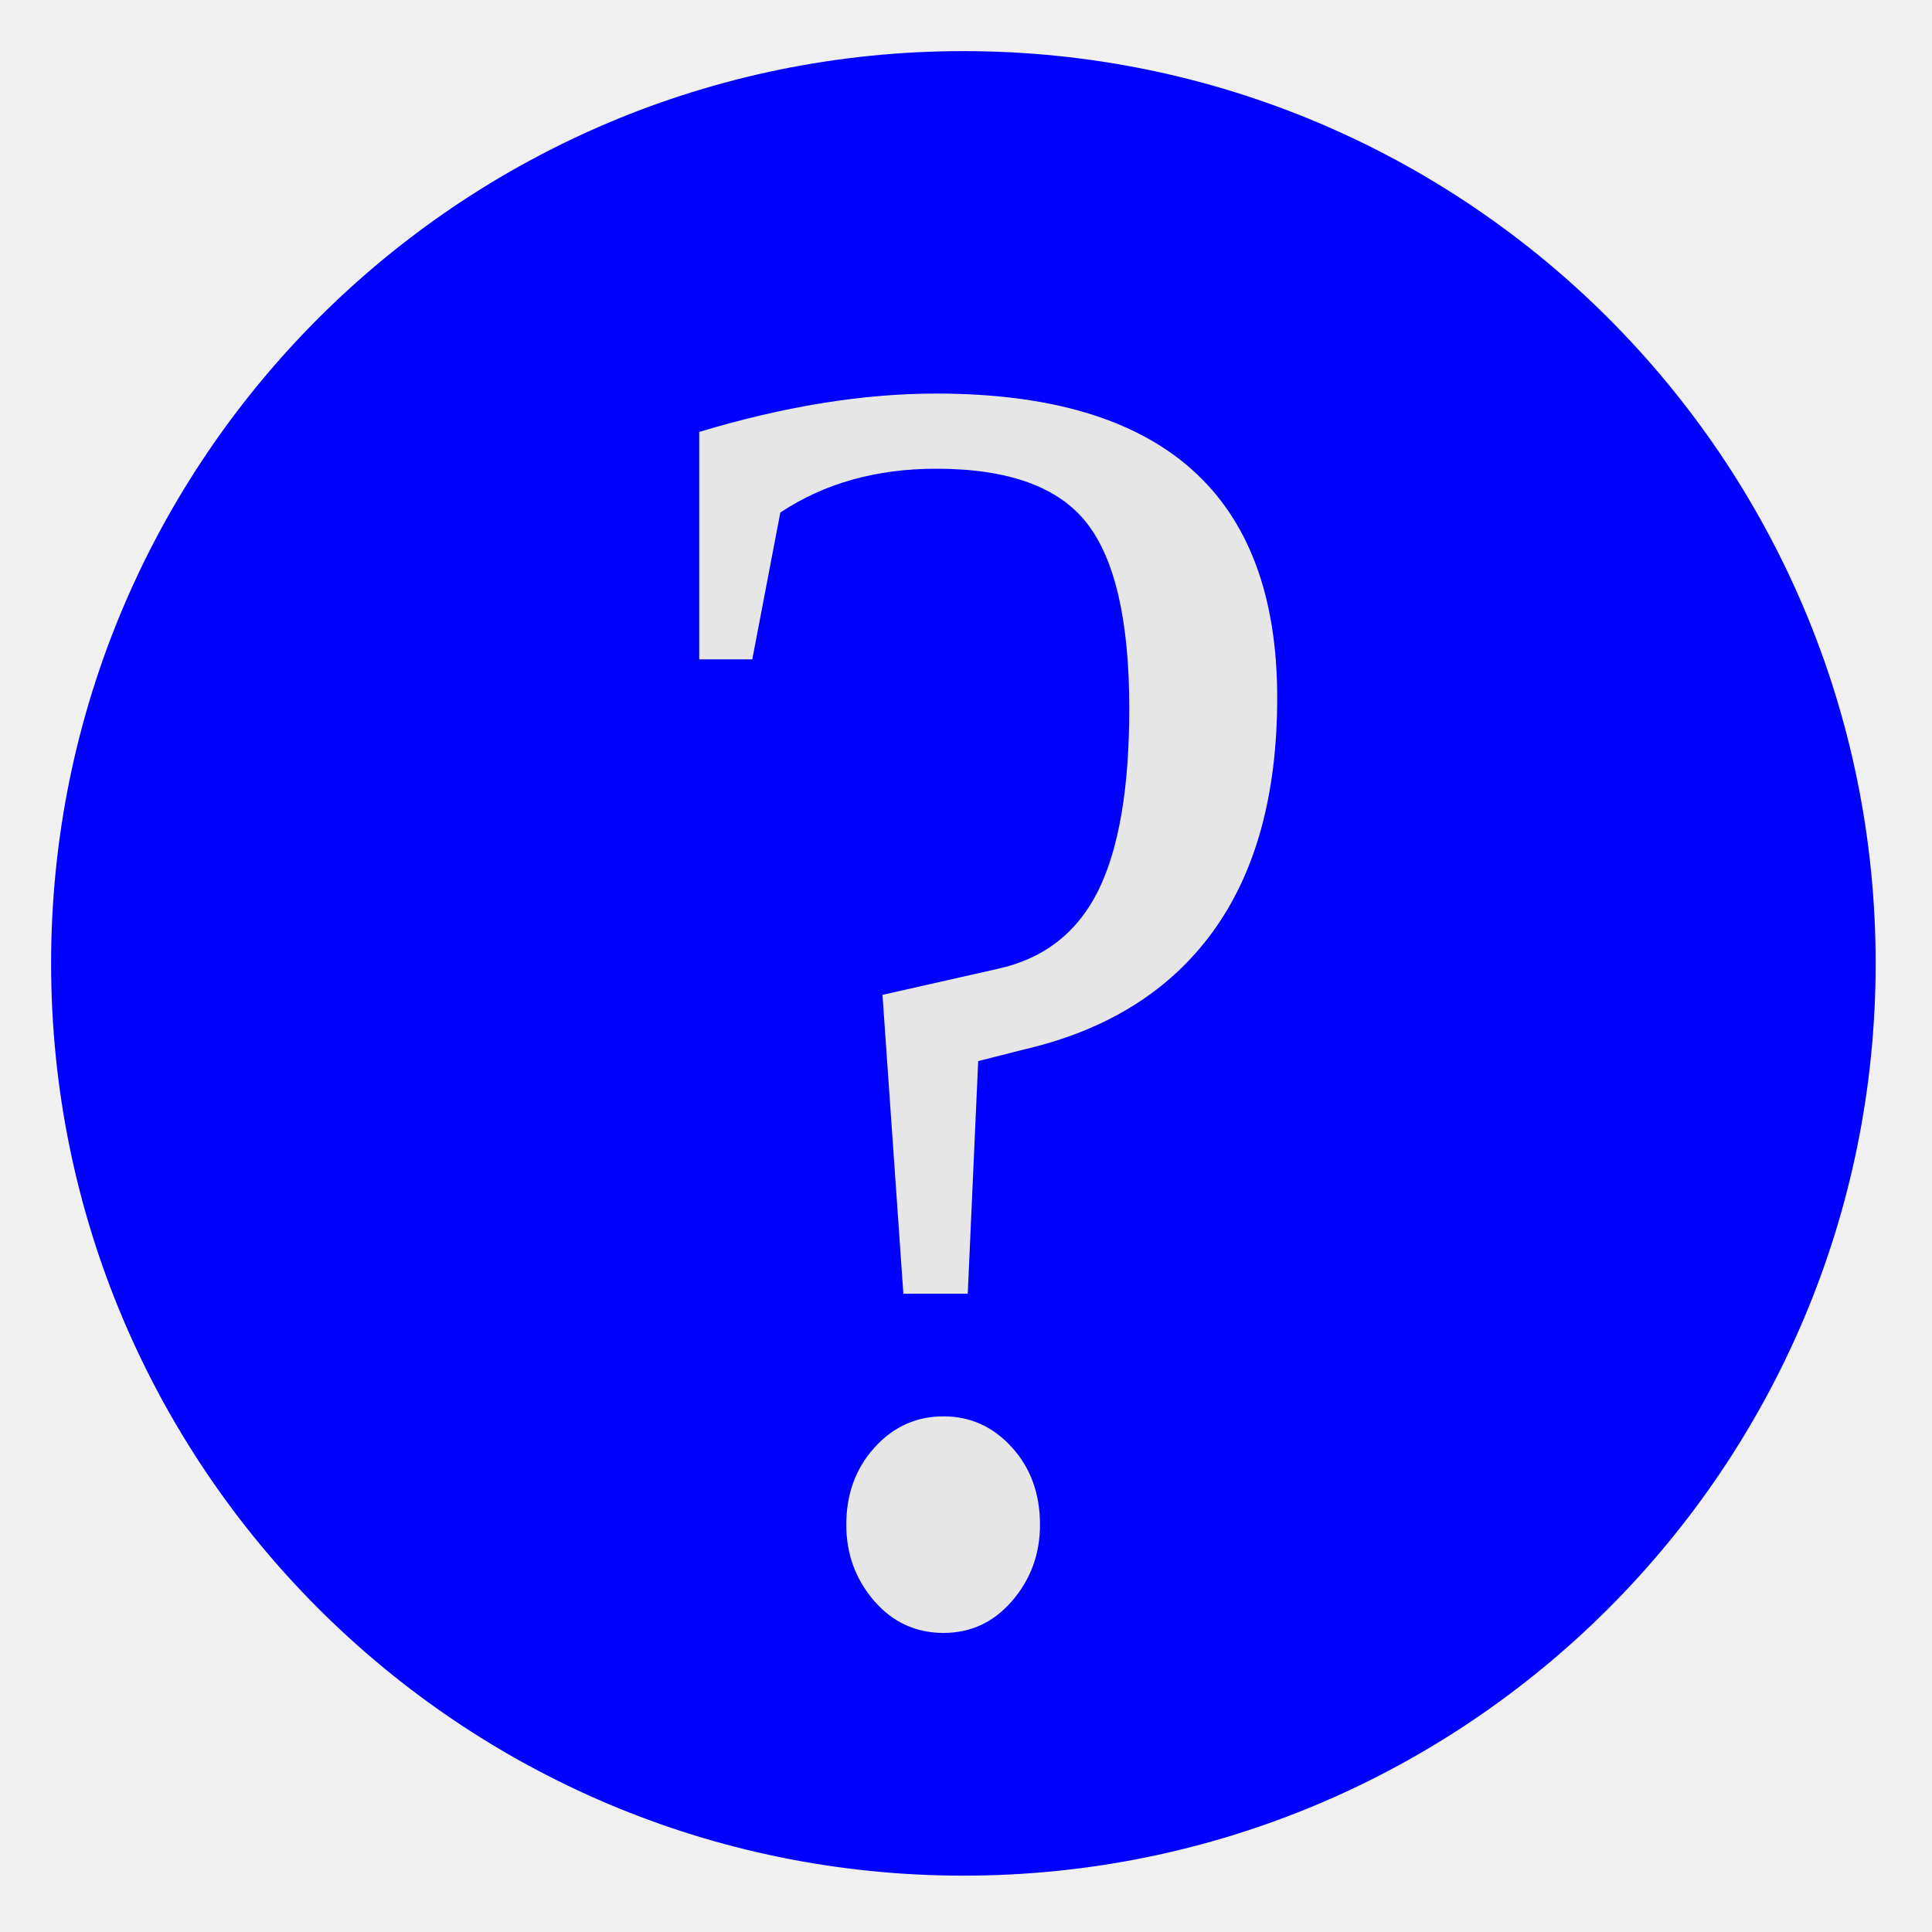
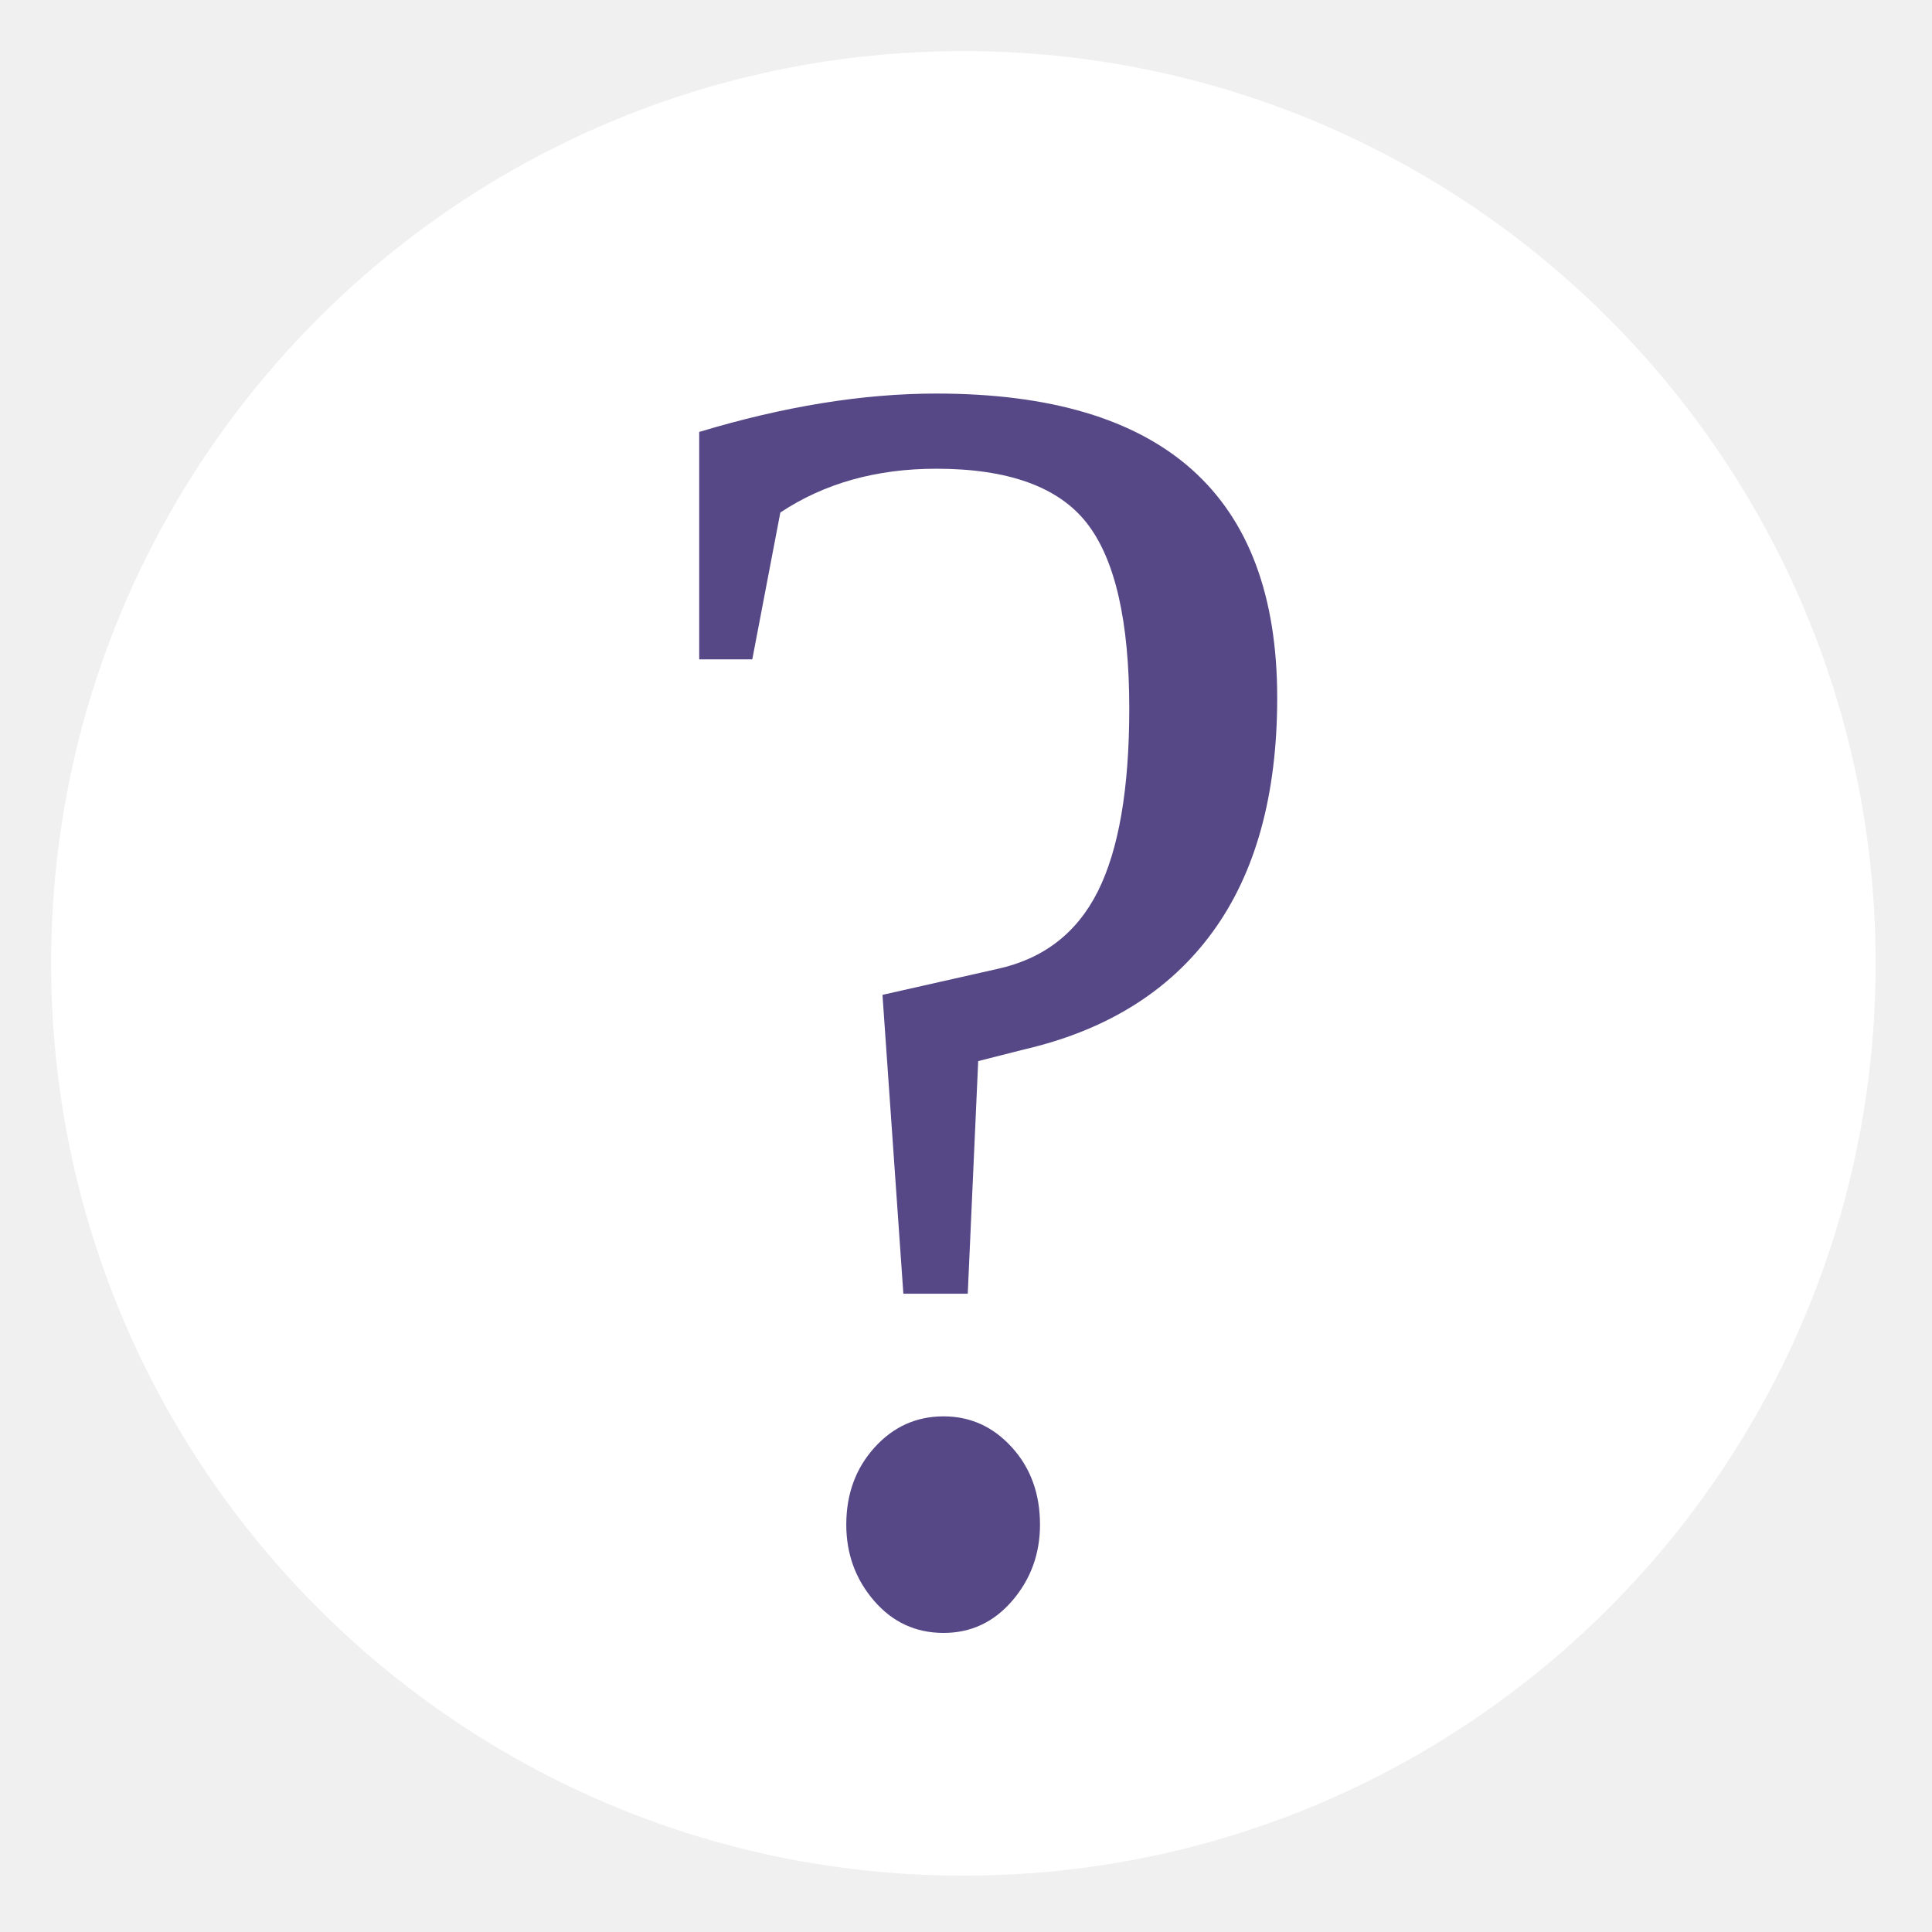
<svg xmlns="http://www.w3.org/2000/svg" width="200mm" height="200mm" viewBox="0 0 200 200" version="1.1" id="svg2895">
  <defs id="defs2889">
    <rect id="rect860" height="174.625" width="163.286" y="15.119" x="30.238" />
  </defs>
  <g id="layer1">
-     <circle r="94.438" style="fill:#0000ff;stroke-width:0.63" id="path3544" cx="99.729" cy="99.729" />
-     <text transform="scale(0.9478625,1.055005)" id="text854" fill="#e6e6e6" style="font-style:normal;font-variant:normal;font-weight:normal;font-stretch:normal;font-size:179.826px;font-family:'Times New Roman';-inkscape-font-specification:'Times New Roman, Normal';font-variant-ligatures:normal;font-variant-caps:normal;font-variant-numeric:normal;font-variant-east-asian:normal;fill:#e6e6e6;stroke-width:6.743" y="157.68" x="67.05">?</text>
+     <circle r="94.438" style="fill:#FFFFFF;stroke-width:0.63" id="path3544" cx="99.729" cy="99.729" />
+     <text transform="scale(0.9478625,1.055005)" id="text854" fill="#e6e6e6" style="font-style:normal;font-variant:normal;font-weight:normal;font-stretch:normal;font-size:179.826px;font-family:'Times New Roman';-inkscape-font-specification:'Times New Roman, Normal';font-variant-ligatures:normal;font-variant-caps:normal;font-variant-numeric:normal;font-variant-east-asian:normal;fill:#564787;stroke-width:6.743" y="157.68" x="67.05">?</text>
    <text style="font-size:10.583px;line-height:6.615px;font-family:'Bosch Script TT';-inkscape-font-specification:'Bosch Script TT';letter-spacing:0px;word-spacing:0px;white-space:pre;shape-inside:url(#rect860);" id="text858" xml:space="preserve" />
  </g>
</svg>
